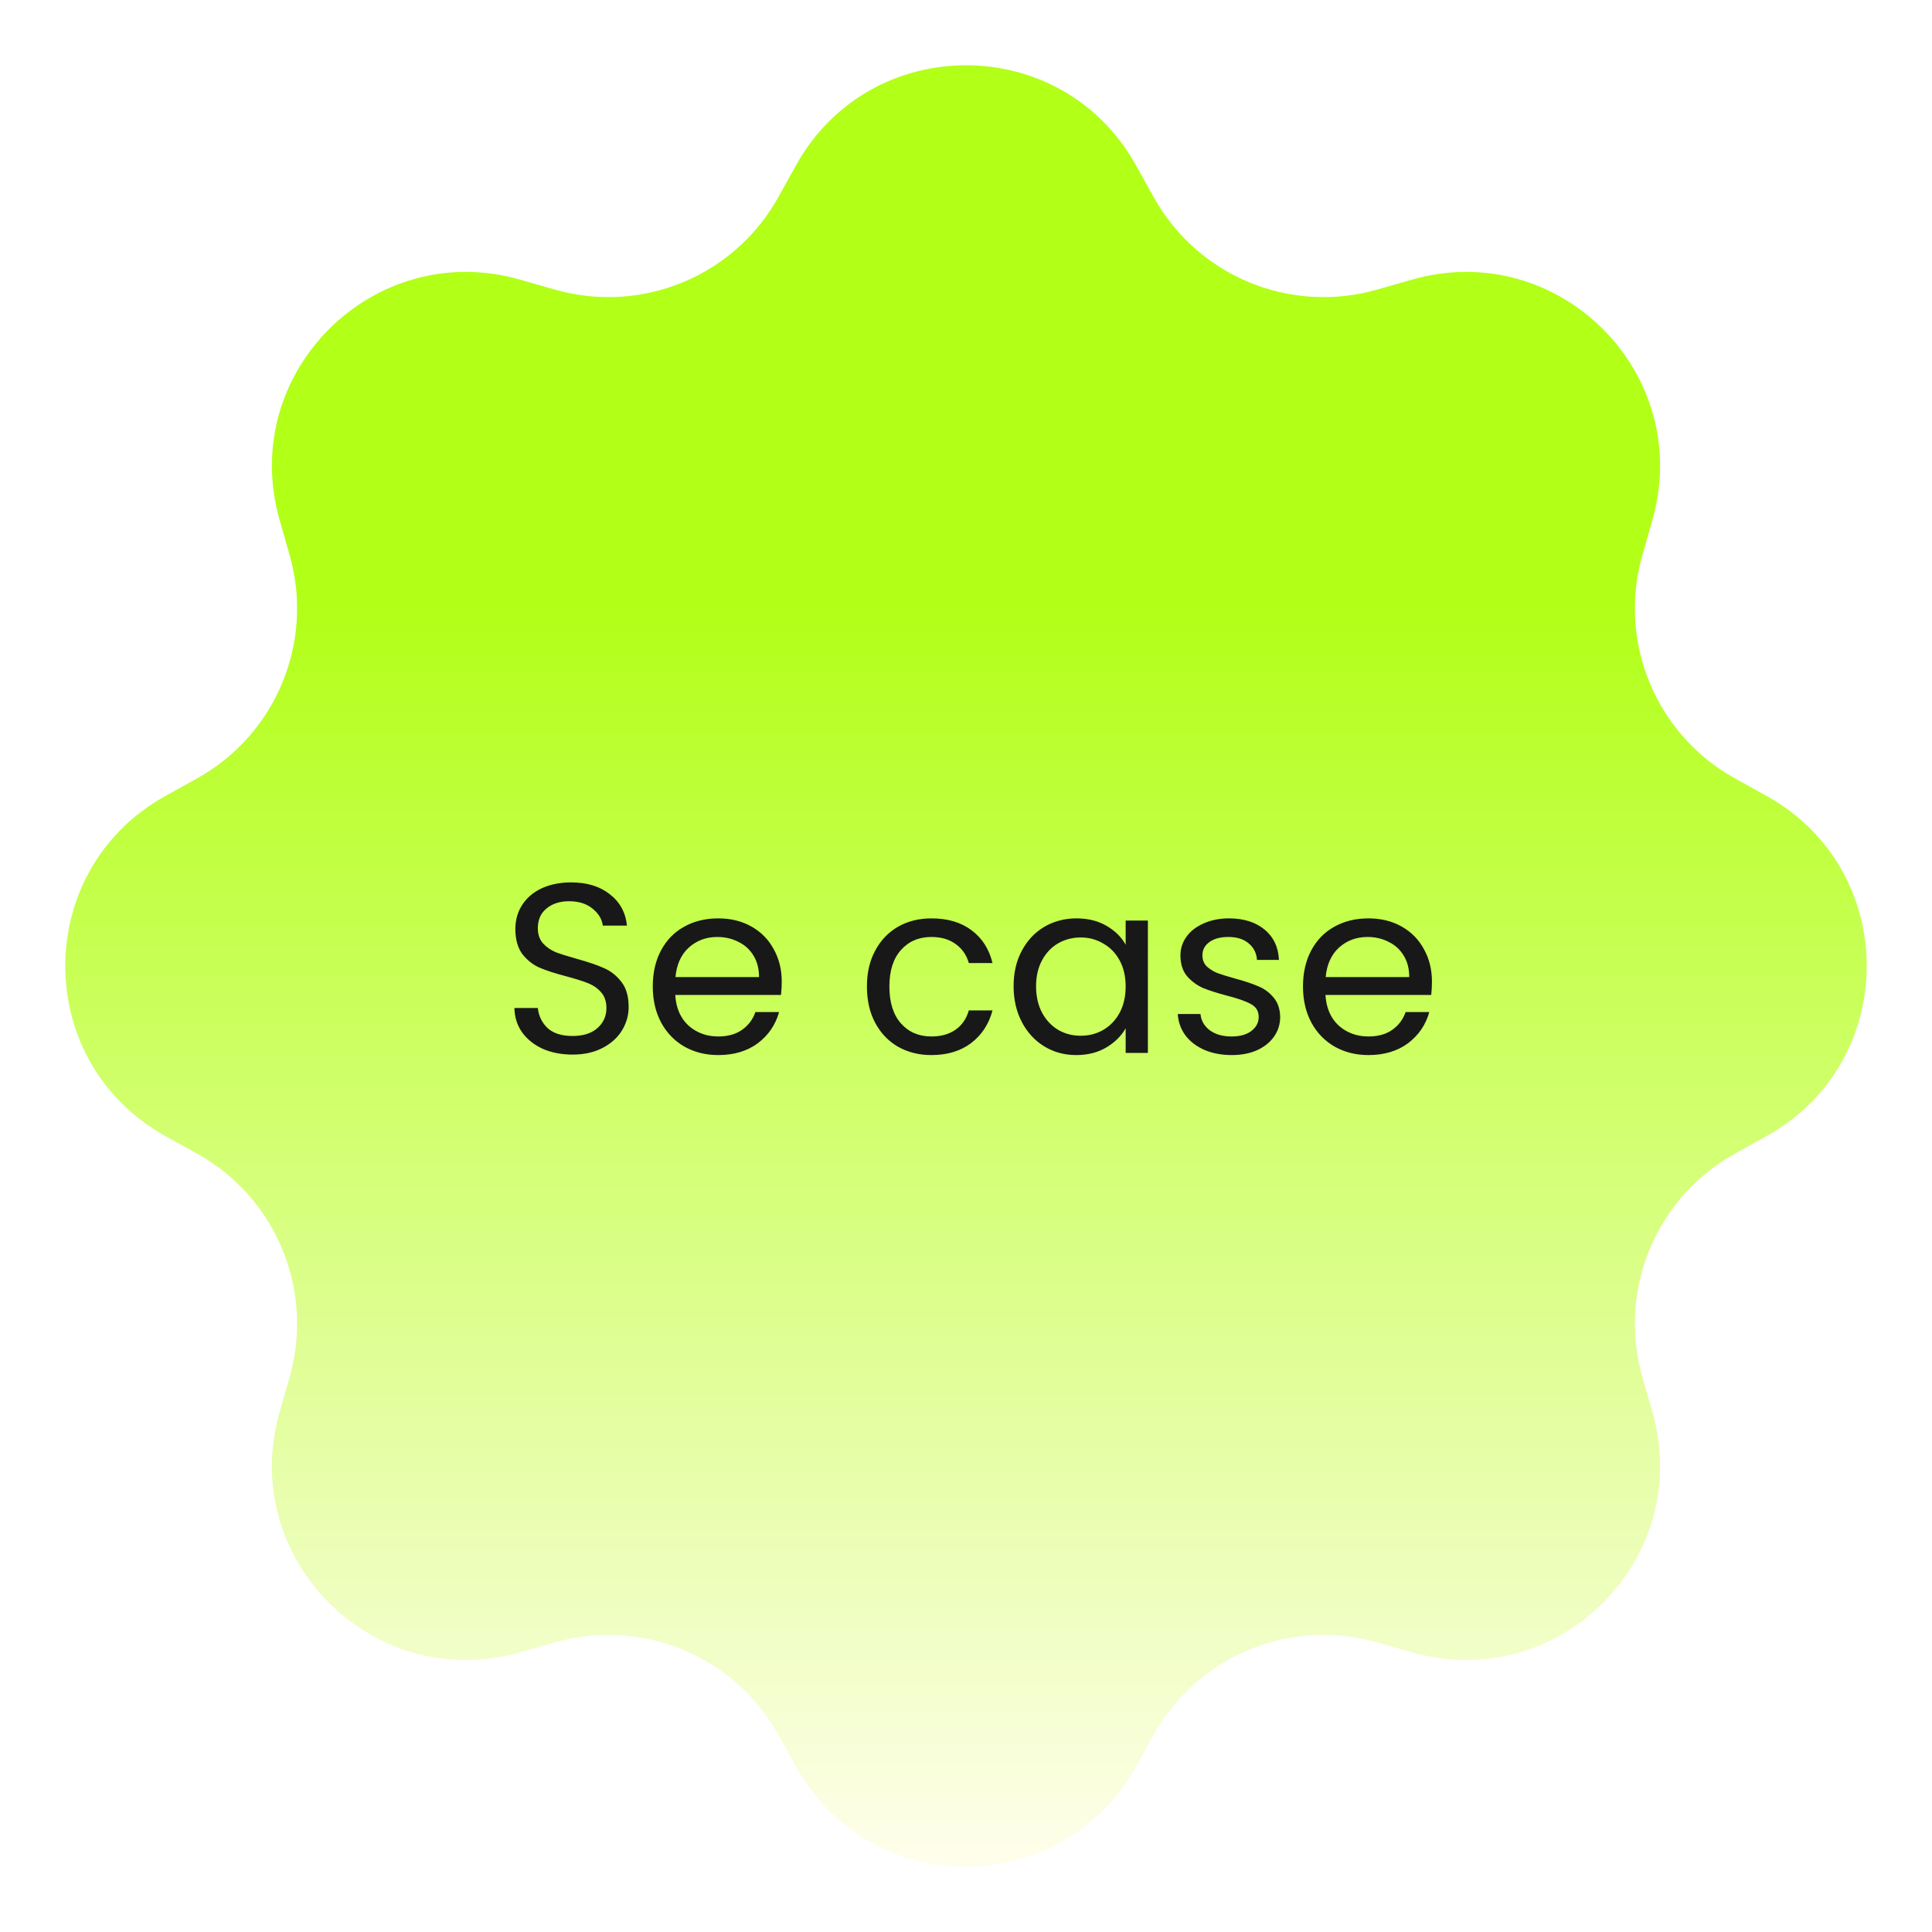
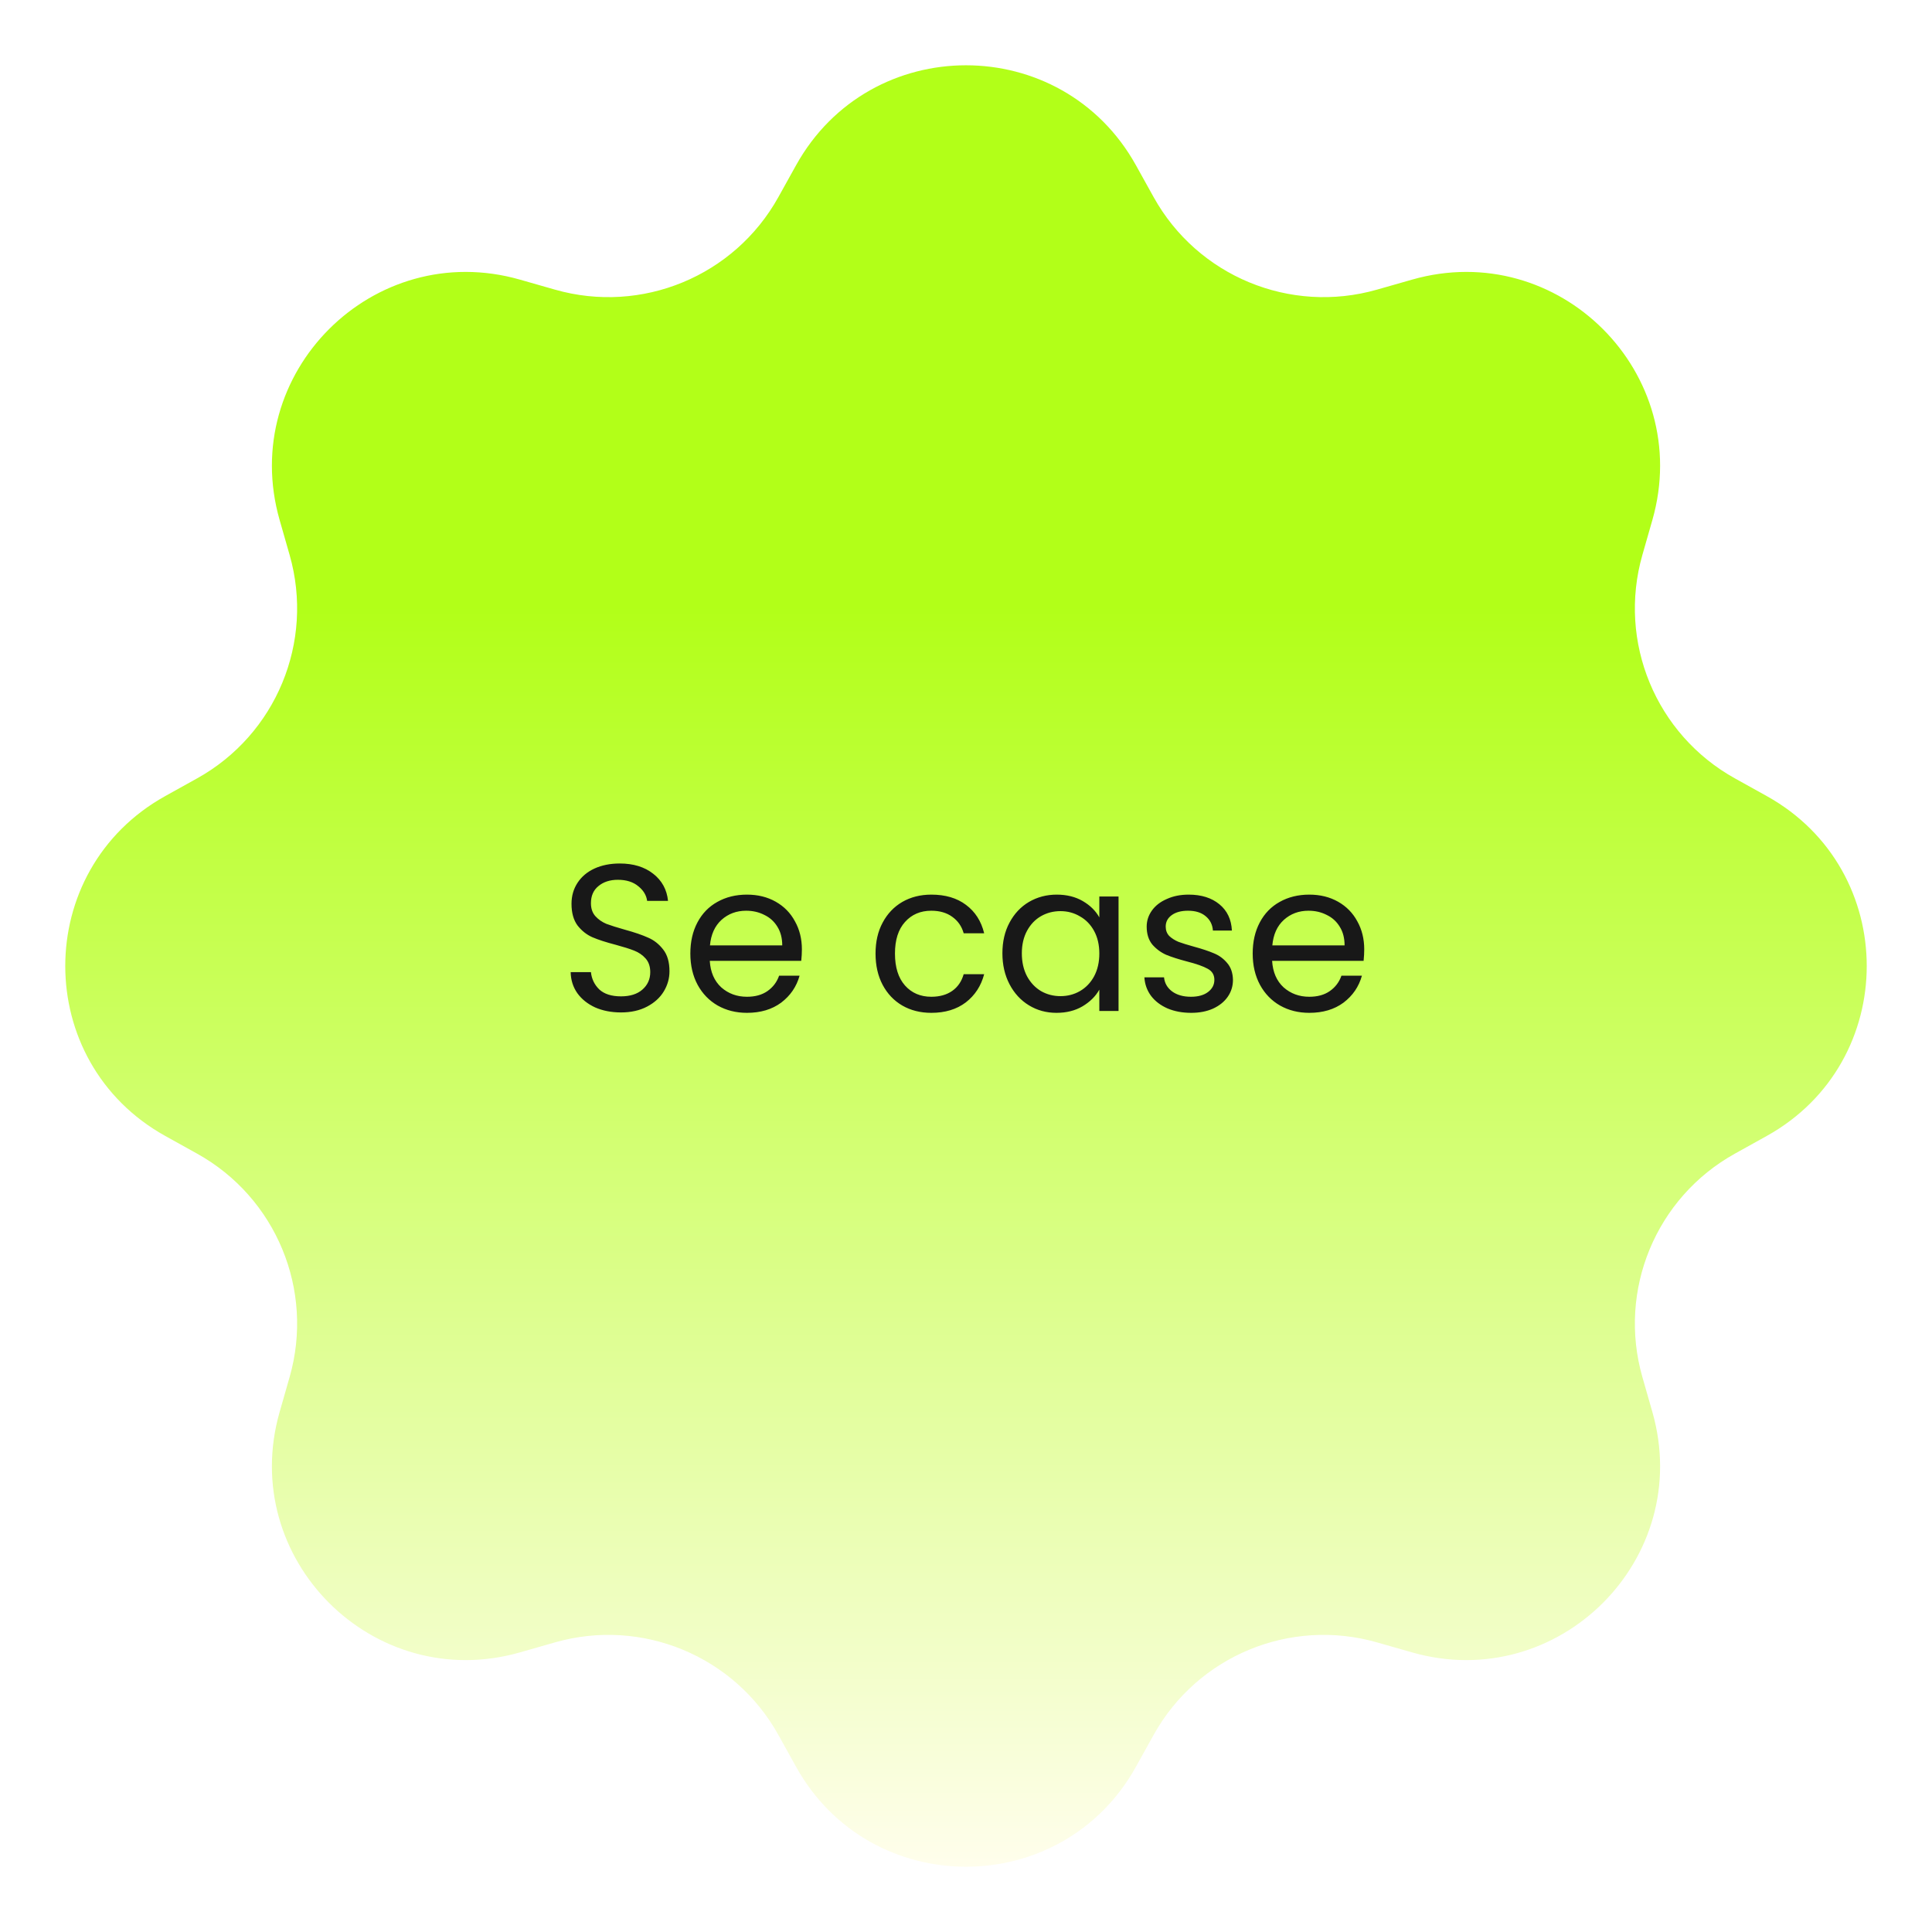
- <svg xmlns="http://www.w3.org/2000/svg" width="128" height="128" viewBox="0 0 128 128" fill="none">
-   <path d="M52.739 10.951C57.646 2.115 70.353 2.115 75.261 10.951L76.431 13.057C79.339 18.294 85.473 20.834 91.232 19.188L93.548 18.526C103.266 15.748 112.252 24.733 109.474 34.452L108.812 36.768C107.165 42.527 109.706 48.661 114.943 51.569L117.049 52.739C125.885 57.646 125.885 70.353 117.049 75.261L114.943 76.431C109.706 79.339 107.165 85.473 108.812 91.232L109.474 93.548C112.252 103.266 103.266 112.252 93.548 109.474L91.232 108.812C85.473 107.165 79.339 109.706 76.431 114.943L75.261 117.049C70.353 125.885 57.646 125.885 52.739 117.049L51.569 114.943C48.661 109.706 42.527 107.165 36.768 108.812L34.452 109.474C24.733 112.252 15.748 103.266 18.526 93.548L19.188 91.232C20.834 85.473 18.294 79.339 13.057 76.431L10.951 75.261C2.115 70.353 2.115 57.646 10.951 52.739L13.057 51.569C18.294 48.661 20.834 42.527 19.188 36.768L18.526 34.452C15.748 24.733 24.733 15.748 34.452 18.526L36.768 19.188C42.527 20.834 48.661 18.294 51.569 13.057L52.739 10.951Z" fill="url(#paint0_linear_919_10212)" />
-   <path d="M37.937 69.869C37.201 69.869 36.54 69.741 35.953 69.485C35.377 69.218 34.924 68.856 34.593 68.397C34.263 67.927 34.092 67.389 34.081 66.781H35.633C35.687 67.303 35.9 67.746 36.273 68.109C36.657 68.461 37.212 68.637 37.937 68.637C38.631 68.637 39.175 68.466 39.569 68.125C39.975 67.773 40.177 67.325 40.177 66.781C40.177 66.354 40.06 66.007 39.825 65.741C39.591 65.474 39.297 65.272 38.945 65.133C38.593 64.994 38.119 64.845 37.521 64.685C36.785 64.493 36.193 64.301 35.745 64.109C35.308 63.917 34.929 63.618 34.609 63.213C34.3 62.797 34.145 62.242 34.145 61.549C34.145 60.941 34.3 60.402 34.609 59.933C34.919 59.464 35.351 59.101 35.905 58.845C36.471 58.589 37.116 58.461 37.841 58.461C38.887 58.461 39.74 58.722 40.401 59.245C41.073 59.767 41.452 60.461 41.537 61.325H39.937C39.884 60.898 39.66 60.525 39.265 60.205C38.871 59.874 38.348 59.709 37.697 59.709C37.089 59.709 36.593 59.869 36.209 60.189C35.825 60.498 35.633 60.935 35.633 61.501C35.633 61.906 35.745 62.237 35.969 62.493C36.204 62.749 36.487 62.946 36.817 63.085C37.159 63.213 37.633 63.362 38.241 63.533C38.977 63.736 39.569 63.938 40.017 64.141C40.465 64.333 40.849 64.637 41.169 65.053C41.489 65.458 41.649 66.013 41.649 66.717C41.649 67.261 41.505 67.773 41.217 68.253C40.929 68.733 40.503 69.122 39.937 69.421C39.372 69.719 38.705 69.869 37.937 69.869ZM51.792 65.037C51.792 65.314 51.776 65.608 51.744 65.917H44.736C44.789 66.781 45.083 67.458 45.616 67.949C46.16 68.429 46.816 68.669 47.584 68.669C48.213 68.669 48.736 68.525 49.152 68.237C49.579 67.938 49.877 67.543 50.048 67.053H51.616C51.381 67.895 50.912 68.584 50.208 69.117C49.504 69.639 48.629 69.901 47.584 69.901C46.752 69.901 46.005 69.714 45.344 69.341C44.693 68.968 44.181 68.439 43.808 67.757C43.435 67.064 43.248 66.263 43.248 65.357C43.248 64.45 43.429 63.656 43.792 62.973C44.155 62.29 44.661 61.767 45.312 61.405C45.973 61.032 46.731 60.845 47.584 60.845C48.416 60.845 49.152 61.026 49.792 61.389C50.432 61.752 50.923 62.253 51.264 62.893C51.616 63.522 51.792 64.237 51.792 65.037ZM50.288 64.733C50.288 64.178 50.165 63.703 49.92 63.309C49.675 62.904 49.339 62.599 48.912 62.397C48.496 62.184 48.032 62.077 47.52 62.077C46.784 62.077 46.155 62.312 45.632 62.781C45.12 63.25 44.827 63.901 44.752 64.733H50.288ZM57.436 65.357C57.436 64.45 57.617 63.661 57.98 62.989C58.342 62.306 58.844 61.778 59.484 61.405C60.134 61.032 60.876 60.845 61.708 60.845C62.785 60.845 63.67 61.106 64.364 61.629C65.068 62.151 65.532 62.877 65.756 63.805H64.188C64.038 63.272 63.745 62.85 63.308 62.541C62.881 62.231 62.348 62.077 61.708 62.077C60.876 62.077 60.204 62.365 59.692 62.941C59.18 63.506 58.924 64.311 58.924 65.357C58.924 66.413 59.18 67.229 59.692 67.805C60.204 68.381 60.876 68.669 61.708 68.669C62.348 68.669 62.881 68.519 63.308 68.221C63.734 67.922 64.028 67.496 64.188 66.941H65.756C65.521 67.837 65.052 68.557 64.348 69.101C63.644 69.634 62.764 69.901 61.708 69.901C60.876 69.901 60.134 69.714 59.484 69.341C58.844 68.968 58.342 68.439 57.98 67.757C57.617 67.074 57.436 66.274 57.436 65.357ZM67.154 65.341C67.154 64.445 67.336 63.661 67.698 62.989C68.061 62.306 68.557 61.778 69.186 61.405C69.826 61.032 70.536 60.845 71.314 60.845C72.082 60.845 72.749 61.01 73.314 61.341C73.88 61.672 74.301 62.087 74.578 62.589V60.989H76.05V69.757H74.578V68.125C74.29 68.637 73.858 69.064 73.282 69.405C72.717 69.736 72.056 69.901 71.298 69.901C70.52 69.901 69.816 69.709 69.186 69.325C68.557 68.941 68.061 68.402 67.698 67.709C67.336 67.016 67.154 66.226 67.154 65.341ZM74.578 65.357C74.578 64.695 74.445 64.12 74.178 63.629C73.912 63.138 73.549 62.765 73.09 62.509C72.642 62.242 72.146 62.109 71.602 62.109C71.058 62.109 70.562 62.237 70.114 62.493C69.666 62.749 69.309 63.122 69.042 63.613C68.776 64.103 68.642 64.68 68.642 65.341C68.642 66.013 68.776 66.6 69.042 67.101C69.309 67.591 69.666 67.97 70.114 68.237C70.562 68.493 71.058 68.621 71.602 68.621C72.146 68.621 72.642 68.493 73.09 68.237C73.549 67.97 73.912 67.591 74.178 67.101C74.445 66.6 74.578 66.018 74.578 65.357ZM81.615 69.901C80.943 69.901 80.34 69.789 79.807 69.565C79.273 69.33 78.852 69.01 78.543 68.605C78.234 68.189 78.063 67.714 78.031 67.181H79.535C79.578 67.618 79.78 67.975 80.143 68.253C80.516 68.53 81.001 68.669 81.599 68.669C82.153 68.669 82.591 68.546 82.911 68.301C83.231 68.055 83.391 67.746 83.391 67.373C83.391 66.989 83.22 66.706 82.879 66.525C82.537 66.333 82.01 66.146 81.295 65.965C80.644 65.794 80.111 65.624 79.695 65.453C79.29 65.272 78.938 65.01 78.639 64.669C78.351 64.317 78.207 63.858 78.207 63.293C78.207 62.845 78.34 62.434 78.607 62.061C78.874 61.688 79.252 61.394 79.743 61.181C80.234 60.957 80.793 60.845 81.423 60.845C82.394 60.845 83.177 61.09 83.775 61.581C84.372 62.072 84.692 62.743 84.735 63.597H83.279C83.247 63.138 83.06 62.77 82.719 62.493C82.388 62.215 81.94 62.077 81.375 62.077C80.852 62.077 80.436 62.189 80.127 62.413C79.817 62.637 79.663 62.93 79.663 63.293C79.663 63.581 79.754 63.821 79.935 64.013C80.127 64.194 80.362 64.344 80.639 64.461C80.927 64.567 81.322 64.69 81.823 64.829C82.452 64.999 82.964 65.17 83.359 65.341C83.754 65.501 84.09 65.746 84.367 66.077C84.655 66.407 84.804 66.84 84.815 67.373C84.815 67.853 84.681 68.285 84.415 68.669C84.148 69.053 83.769 69.357 83.279 69.581C82.799 69.794 82.244 69.901 81.615 69.901ZM94.87 65.037C94.87 65.314 94.854 65.608 94.822 65.917H87.814C87.868 66.781 88.161 67.458 88.694 67.949C89.238 68.429 89.894 68.669 90.662 68.669C91.291 68.669 91.814 68.525 92.23 68.237C92.657 67.938 92.956 67.543 93.126 67.053H94.694C94.46 67.895 93.99 68.584 93.286 69.117C92.582 69.639 91.707 69.901 90.662 69.901C89.83 69.901 89.084 69.714 88.422 69.341C87.772 68.968 87.26 68.439 86.886 67.757C86.513 67.064 86.326 66.263 86.326 65.357C86.326 64.45 86.507 63.656 86.87 62.973C87.233 62.29 87.74 61.767 88.39 61.405C89.052 61.032 89.809 60.845 90.662 60.845C91.494 60.845 92.23 61.026 92.87 61.389C93.51 61.752 94.001 62.253 94.342 62.893C94.694 63.522 94.87 64.237 94.87 65.037ZM93.366 64.733C93.366 64.178 93.243 63.703 92.998 63.309C92.753 62.904 92.417 62.599 91.99 62.397C91.574 62.184 91.11 62.077 90.598 62.077C89.862 62.077 89.233 62.312 88.71 62.781C88.198 63.25 87.905 63.901 87.83 64.733H93.366Z" fill="#181818" />
+ <svg xmlns="http://www.w3.org/2000/svg" width="90" height="90" viewBox="0 0 90 90" fill="none">
+   <path d="M37.082 7.701C40.533 1.488 49.467 1.488 52.918 7.701L53.74 9.181C55.785 12.863 60.098 14.65 64.147 13.492L65.776 13.027C72.609 11.073 78.927 17.391 76.974 24.224L76.508 25.853C75.351 29.902 77.137 34.215 80.819 36.26L82.3 37.083C88.513 40.533 88.513 49.468 82.3 52.918L80.819 53.741C77.137 55.786 75.351 60.099 76.508 64.148L76.974 65.777C78.927 72.61 72.609 78.927 65.776 76.974L64.147 76.509C60.098 75.351 55.785 77.138 53.74 80.82L52.918 82.3C49.467 88.513 40.533 88.513 37.082 82.3L36.26 80.82C34.215 77.138 29.902 75.351 25.852 76.509L24.224 76.974C17.391 78.927 11.073 72.61 13.026 65.777L13.492 64.148C14.649 60.099 12.863 55.786 9.181 53.741L7.7 52.918C1.487 49.468 1.487 40.533 7.7 37.083L9.181 36.26C12.863 34.215 14.649 29.902 13.492 25.853L13.026 24.224C11.073 17.391 17.391 11.073 24.224 13.027L25.852 13.492C29.902 14.65 34.215 12.863 36.26 9.181L37.082 7.701Z" fill="url(#paint0_linear_1280_10789)" />
+   <path d="M28.929 47.163C28.482 47.163 28.08 47.085 27.723 46.929C27.373 46.767 27.097 46.547 26.896 46.268C26.695 45.982 26.591 45.655 26.584 45.285H27.528C27.561 45.603 27.691 45.872 27.918 46.093C28.151 46.307 28.488 46.414 28.929 46.414C29.351 46.414 29.682 46.31 29.922 46.102C30.168 45.888 30.291 45.616 30.291 45.285C30.291 45.026 30.22 44.815 30.078 44.653C29.935 44.49 29.756 44.367 29.542 44.283C29.328 44.199 29.04 44.108 28.676 44.01C28.229 43.894 27.869 43.777 27.596 43.66C27.331 43.543 27.1 43.362 26.906 43.115C26.718 42.862 26.623 42.525 26.623 42.103C26.623 41.734 26.718 41.406 26.906 41.121C27.094 40.835 27.356 40.615 27.694 40.459C28.038 40.303 28.43 40.225 28.871 40.225C29.507 40.225 30.026 40.385 30.428 40.702C30.836 41.02 31.067 41.442 31.119 41.967H30.146C30.113 41.708 29.977 41.481 29.737 41.286C29.497 41.085 29.179 40.984 28.783 40.984C28.414 40.984 28.112 41.082 27.879 41.276C27.645 41.465 27.528 41.73 27.528 42.074C27.528 42.321 27.596 42.522 27.733 42.677C27.875 42.833 28.047 42.953 28.248 43.037C28.456 43.115 28.744 43.206 29.114 43.31C29.562 43.433 29.922 43.556 30.194 43.68C30.467 43.796 30.7 43.981 30.895 44.234C31.089 44.481 31.187 44.818 31.187 45.246C31.187 45.577 31.099 45.888 30.924 46.18C30.749 46.472 30.489 46.709 30.146 46.89C29.802 47.072 29.396 47.163 28.929 47.163ZM37.355 44.224C37.355 44.393 37.345 44.572 37.325 44.76H33.064C33.096 45.285 33.275 45.697 33.599 45.995C33.93 46.287 34.328 46.433 34.796 46.433C35.178 46.433 35.496 46.346 35.749 46.17C36.008 45.989 36.19 45.749 36.294 45.45H37.248C37.105 45.963 36.819 46.381 36.391 46.706C35.963 47.023 35.431 47.182 34.796 47.182C34.29 47.182 33.836 47.069 33.433 46.842C33.038 46.615 32.726 46.294 32.499 45.879C32.272 45.457 32.159 44.97 32.159 44.419C32.159 43.868 32.269 43.385 32.49 42.969C32.71 42.554 33.018 42.236 33.414 42.016C33.816 41.789 34.277 41.675 34.796 41.675C35.301 41.675 35.749 41.785 36.138 42.006C36.528 42.227 36.826 42.532 37.033 42.921C37.248 43.303 37.355 43.738 37.355 44.224ZM36.44 44.04C36.44 43.702 36.365 43.414 36.216 43.174C36.067 42.927 35.863 42.742 35.603 42.619C35.35 42.489 35.068 42.425 34.757 42.425C34.309 42.425 33.926 42.567 33.608 42.853C33.297 43.138 33.119 43.534 33.073 44.04H36.44ZM40.786 44.419C40.786 43.868 40.897 43.388 41.117 42.979C41.338 42.564 41.643 42.243 42.032 42.016C42.427 41.789 42.878 41.675 43.384 41.675C44.039 41.675 44.578 41.834 44.999 42.152C45.427 42.47 45.71 42.911 45.846 43.475H44.892C44.801 43.151 44.623 42.895 44.357 42.707C44.098 42.519 43.773 42.425 43.384 42.425C42.878 42.425 42.47 42.6 42.158 42.95C41.847 43.294 41.691 43.783 41.691 44.419C41.691 45.061 41.847 45.557 42.158 45.908C42.47 46.258 42.878 46.433 43.384 46.433C43.773 46.433 44.098 46.342 44.357 46.161C44.617 45.979 44.795 45.72 44.892 45.382H45.846C45.703 45.927 45.418 46.365 44.99 46.696C44.562 47.02 44.026 47.182 43.384 47.182C42.878 47.182 42.427 47.069 42.032 46.842C41.643 46.615 41.338 46.294 41.117 45.879C40.897 45.463 40.786 44.977 40.786 44.419ZM46.696 44.409C46.696 43.864 46.807 43.388 47.027 42.979C47.248 42.564 47.549 42.243 47.932 42.016C48.321 41.789 48.753 41.675 49.226 41.675C49.693 41.675 50.099 41.776 50.442 41.977C50.786 42.178 51.042 42.431 51.211 42.736V41.763H52.106V47.095H51.211V46.102C51.036 46.414 50.773 46.673 50.423 46.881C50.079 47.082 49.677 47.182 49.216 47.182C48.743 47.182 48.315 47.066 47.932 46.832C47.549 46.599 47.248 46.271 47.027 45.849C46.807 45.428 46.696 44.948 46.696 44.409ZM51.211 44.419C51.211 44.017 51.13 43.667 50.968 43.368C50.806 43.07 50.585 42.843 50.306 42.687C50.034 42.525 49.732 42.444 49.401 42.444C49.071 42.444 48.769 42.522 48.496 42.677C48.224 42.833 48.007 43.06 47.844 43.358C47.682 43.657 47.601 44.007 47.601 44.409C47.601 44.818 47.682 45.175 47.844 45.48C48.007 45.778 48.224 46.008 48.496 46.17C48.769 46.326 49.071 46.404 49.401 46.404C49.732 46.404 50.034 46.326 50.306 46.17C50.585 46.008 50.806 45.778 50.968 45.48C51.13 45.175 51.211 44.821 51.211 44.419ZM55.49 47.182C55.081 47.182 54.715 47.114 54.391 46.978C54.066 46.835 53.81 46.641 53.622 46.394C53.434 46.141 53.33 45.853 53.31 45.528H54.225C54.251 45.794 54.374 46.011 54.595 46.18C54.822 46.349 55.117 46.433 55.48 46.433C55.818 46.433 56.084 46.358 56.278 46.209C56.473 46.06 56.57 45.872 56.57 45.645C56.57 45.411 56.466 45.24 56.259 45.129C56.051 45.013 55.73 44.899 55.295 44.789C54.9 44.685 54.575 44.581 54.322 44.477C54.076 44.367 53.862 44.208 53.68 44.001C53.505 43.787 53.417 43.508 53.417 43.164C53.417 42.892 53.499 42.642 53.661 42.415C53.823 42.188 54.053 42.009 54.352 41.88C54.65 41.743 54.99 41.675 55.373 41.675C55.964 41.675 56.44 41.825 56.803 42.123C57.167 42.421 57.361 42.83 57.387 43.349H56.502C56.482 43.07 56.369 42.846 56.161 42.677C55.96 42.509 55.688 42.425 55.344 42.425C55.026 42.425 54.773 42.493 54.585 42.629C54.397 42.765 54.303 42.943 54.303 43.164C54.303 43.339 54.358 43.485 54.468 43.602C54.585 43.712 54.728 43.803 54.896 43.874C55.072 43.939 55.312 44.014 55.616 44.098C55.999 44.202 56.31 44.306 56.55 44.409C56.791 44.507 56.995 44.656 57.163 44.857C57.339 45.058 57.429 45.321 57.436 45.645C57.436 45.937 57.355 46.2 57.193 46.433C57.031 46.667 56.8 46.852 56.502 46.988C56.21 47.117 55.873 47.182 55.49 47.182ZM63.551 44.224C63.551 44.393 63.541 44.572 63.522 44.76H59.26C59.292 45.285 59.471 45.697 59.795 45.995C60.126 46.287 60.525 46.433 60.992 46.433C61.374 46.433 61.692 46.346 61.945 46.17C62.205 45.989 62.386 45.749 62.49 45.45H63.444C63.301 45.963 63.016 46.381 62.587 46.706C62.159 47.023 61.627 47.182 60.992 47.182C60.486 47.182 60.032 47.069 59.63 46.842C59.234 46.615 58.922 46.294 58.696 45.879C58.468 45.457 58.355 44.97 58.355 44.419C58.355 43.868 58.465 43.385 58.686 42.969C58.906 42.554 59.214 42.236 59.61 42.016C60.012 41.789 60.473 41.675 60.992 41.675C61.498 41.675 61.945 41.785 62.334 42.006C62.724 42.227 63.022 42.532 63.23 42.921C63.444 43.303 63.551 43.738 63.551 44.224ZM62.636 44.04C62.636 43.702 62.562 43.414 62.412 43.174C62.263 42.927 62.059 42.742 61.799 42.619C61.546 42.489 61.264 42.425 60.953 42.425C60.505 42.425 60.123 42.567 59.805 42.853C59.493 43.138 59.315 43.534 59.27 44.04H62.636Z" fill="#181818" />
  <defs>
-     <linearGradient id="paint0_linear_919_10212" x1="64" y1="4.324" x2="64" y2="123.676" gradientUnits="userSpaceOnUse">
+     <linearGradient id="paint0_linear_1280_10789" x1="45" y1="3.041" x2="45" y2="86.96" gradientUnits="userSpaceOnUse">
      <stop offset="0.3" stop-color="#B2FF18" />
      <stop offset="1" stop-color="#FFFEEC" />
    </linearGradient>
  </defs>
</svg>
